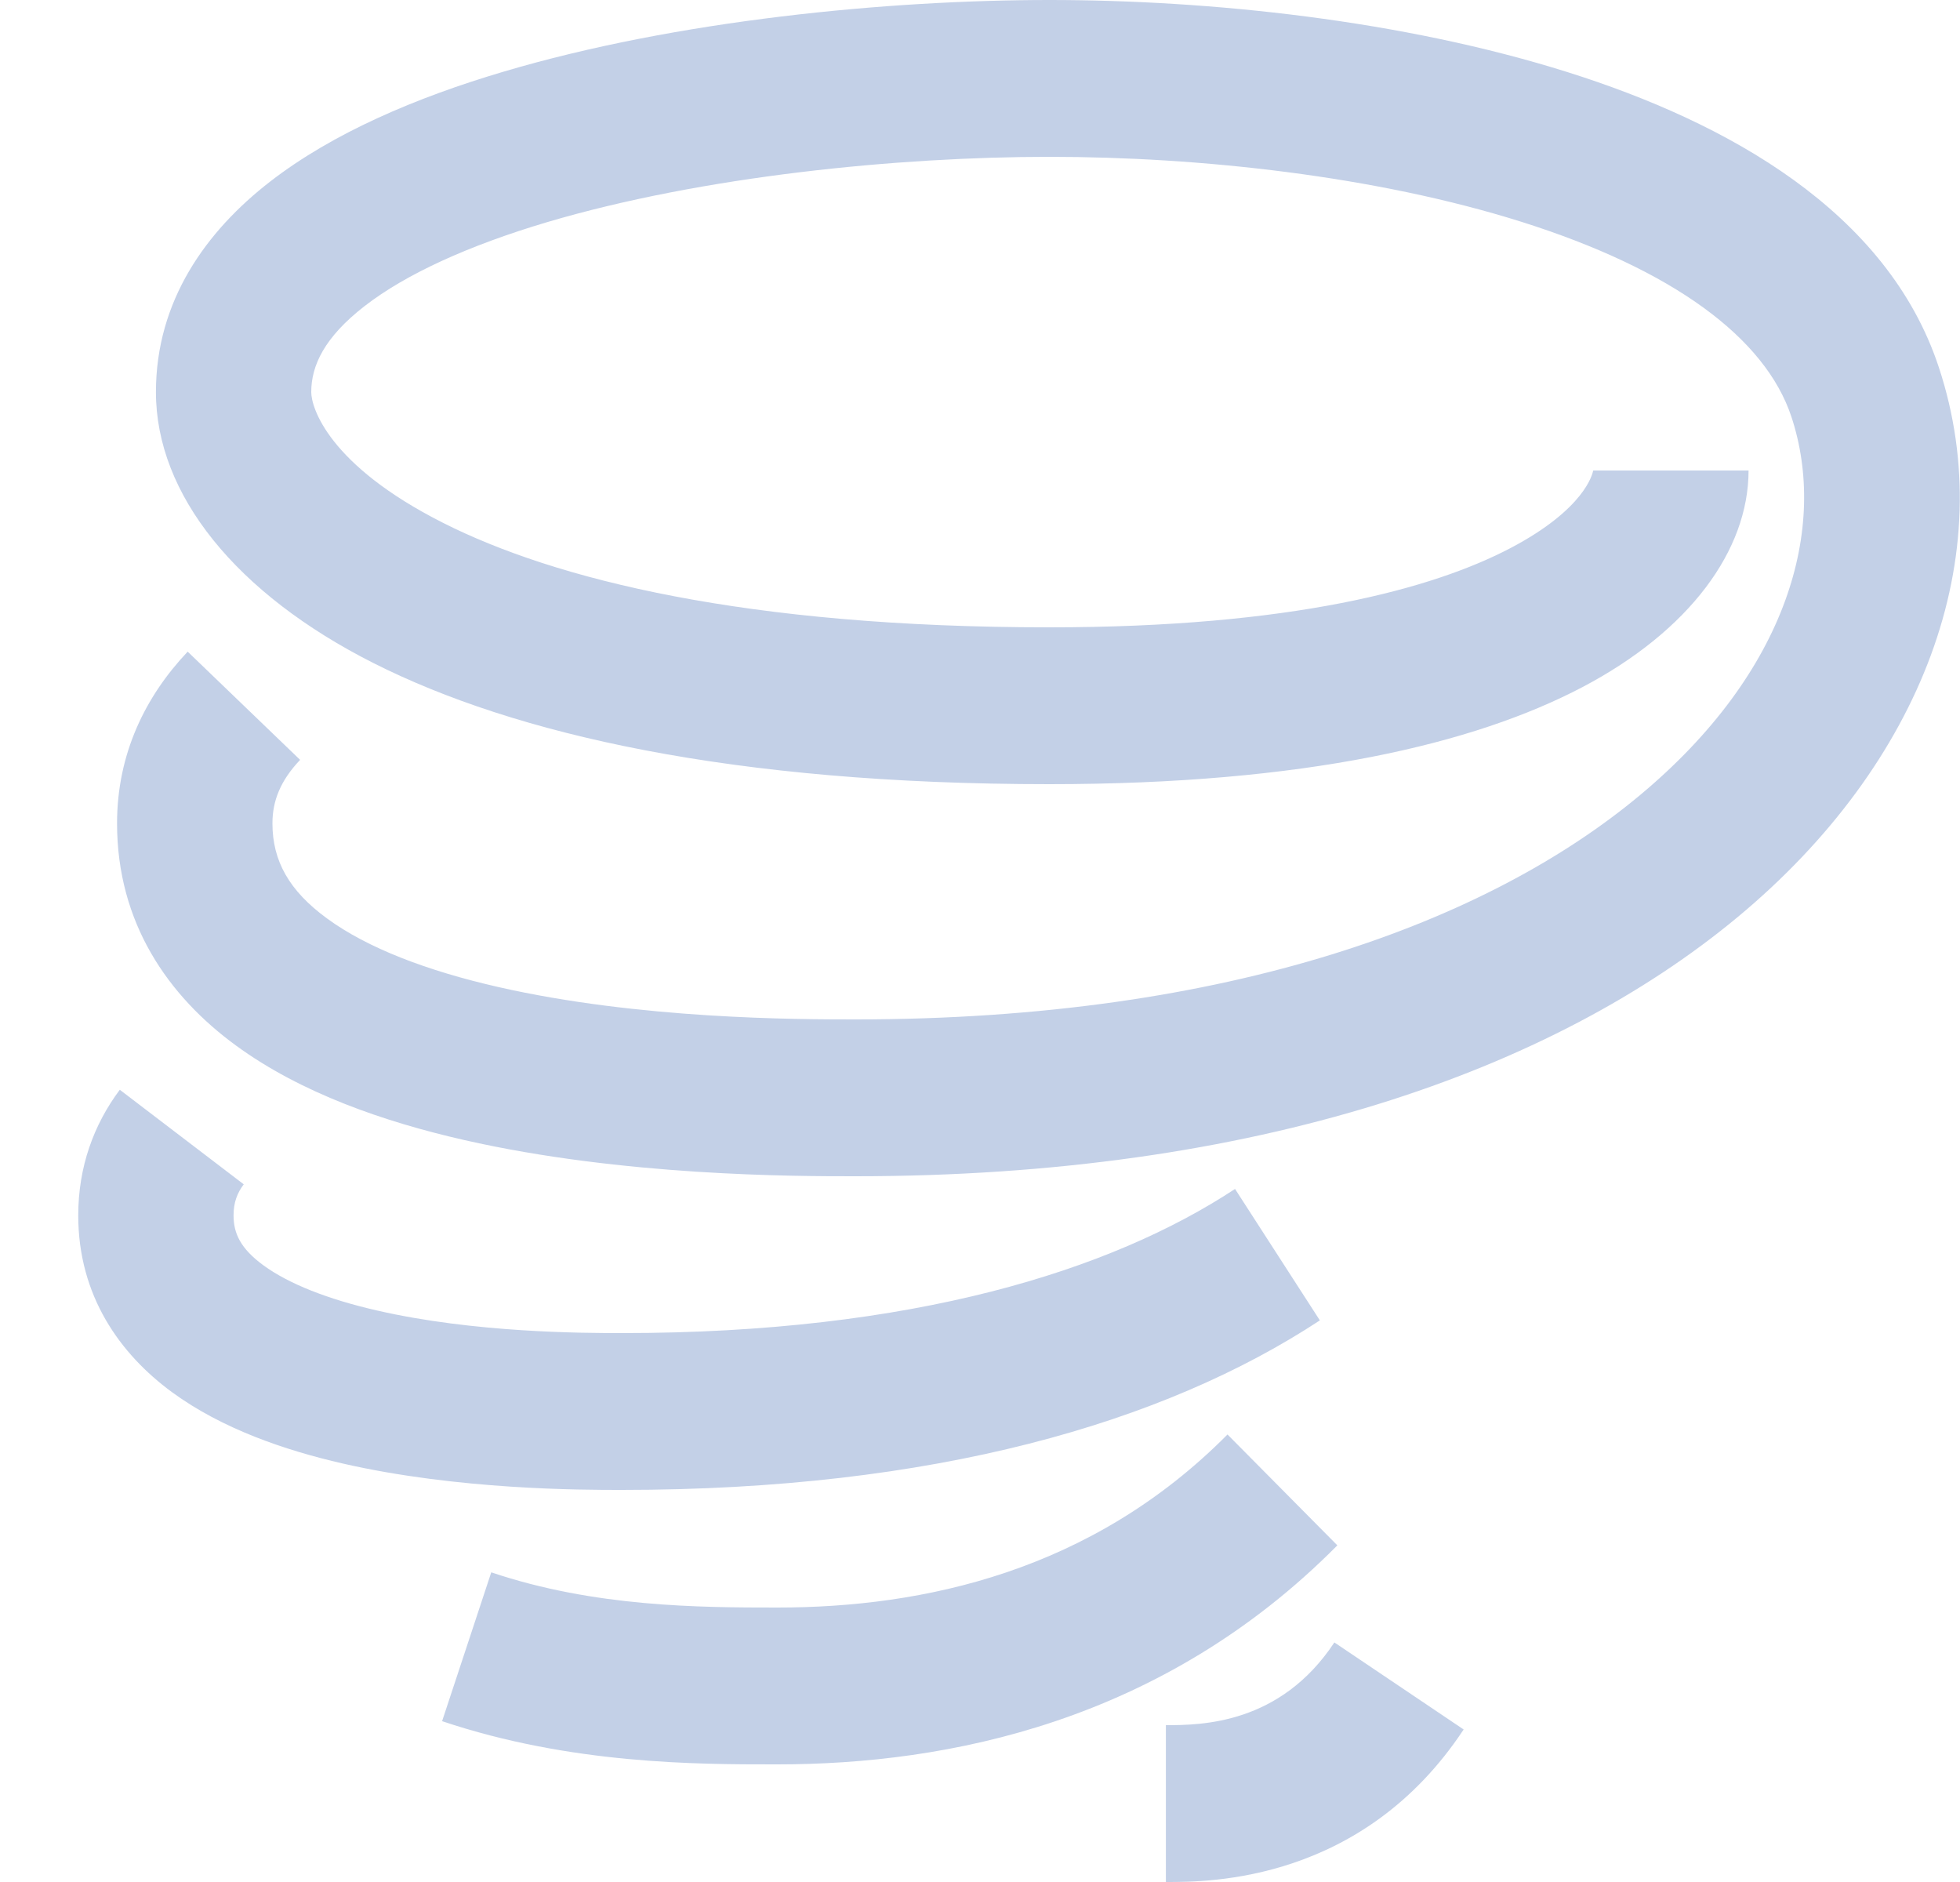
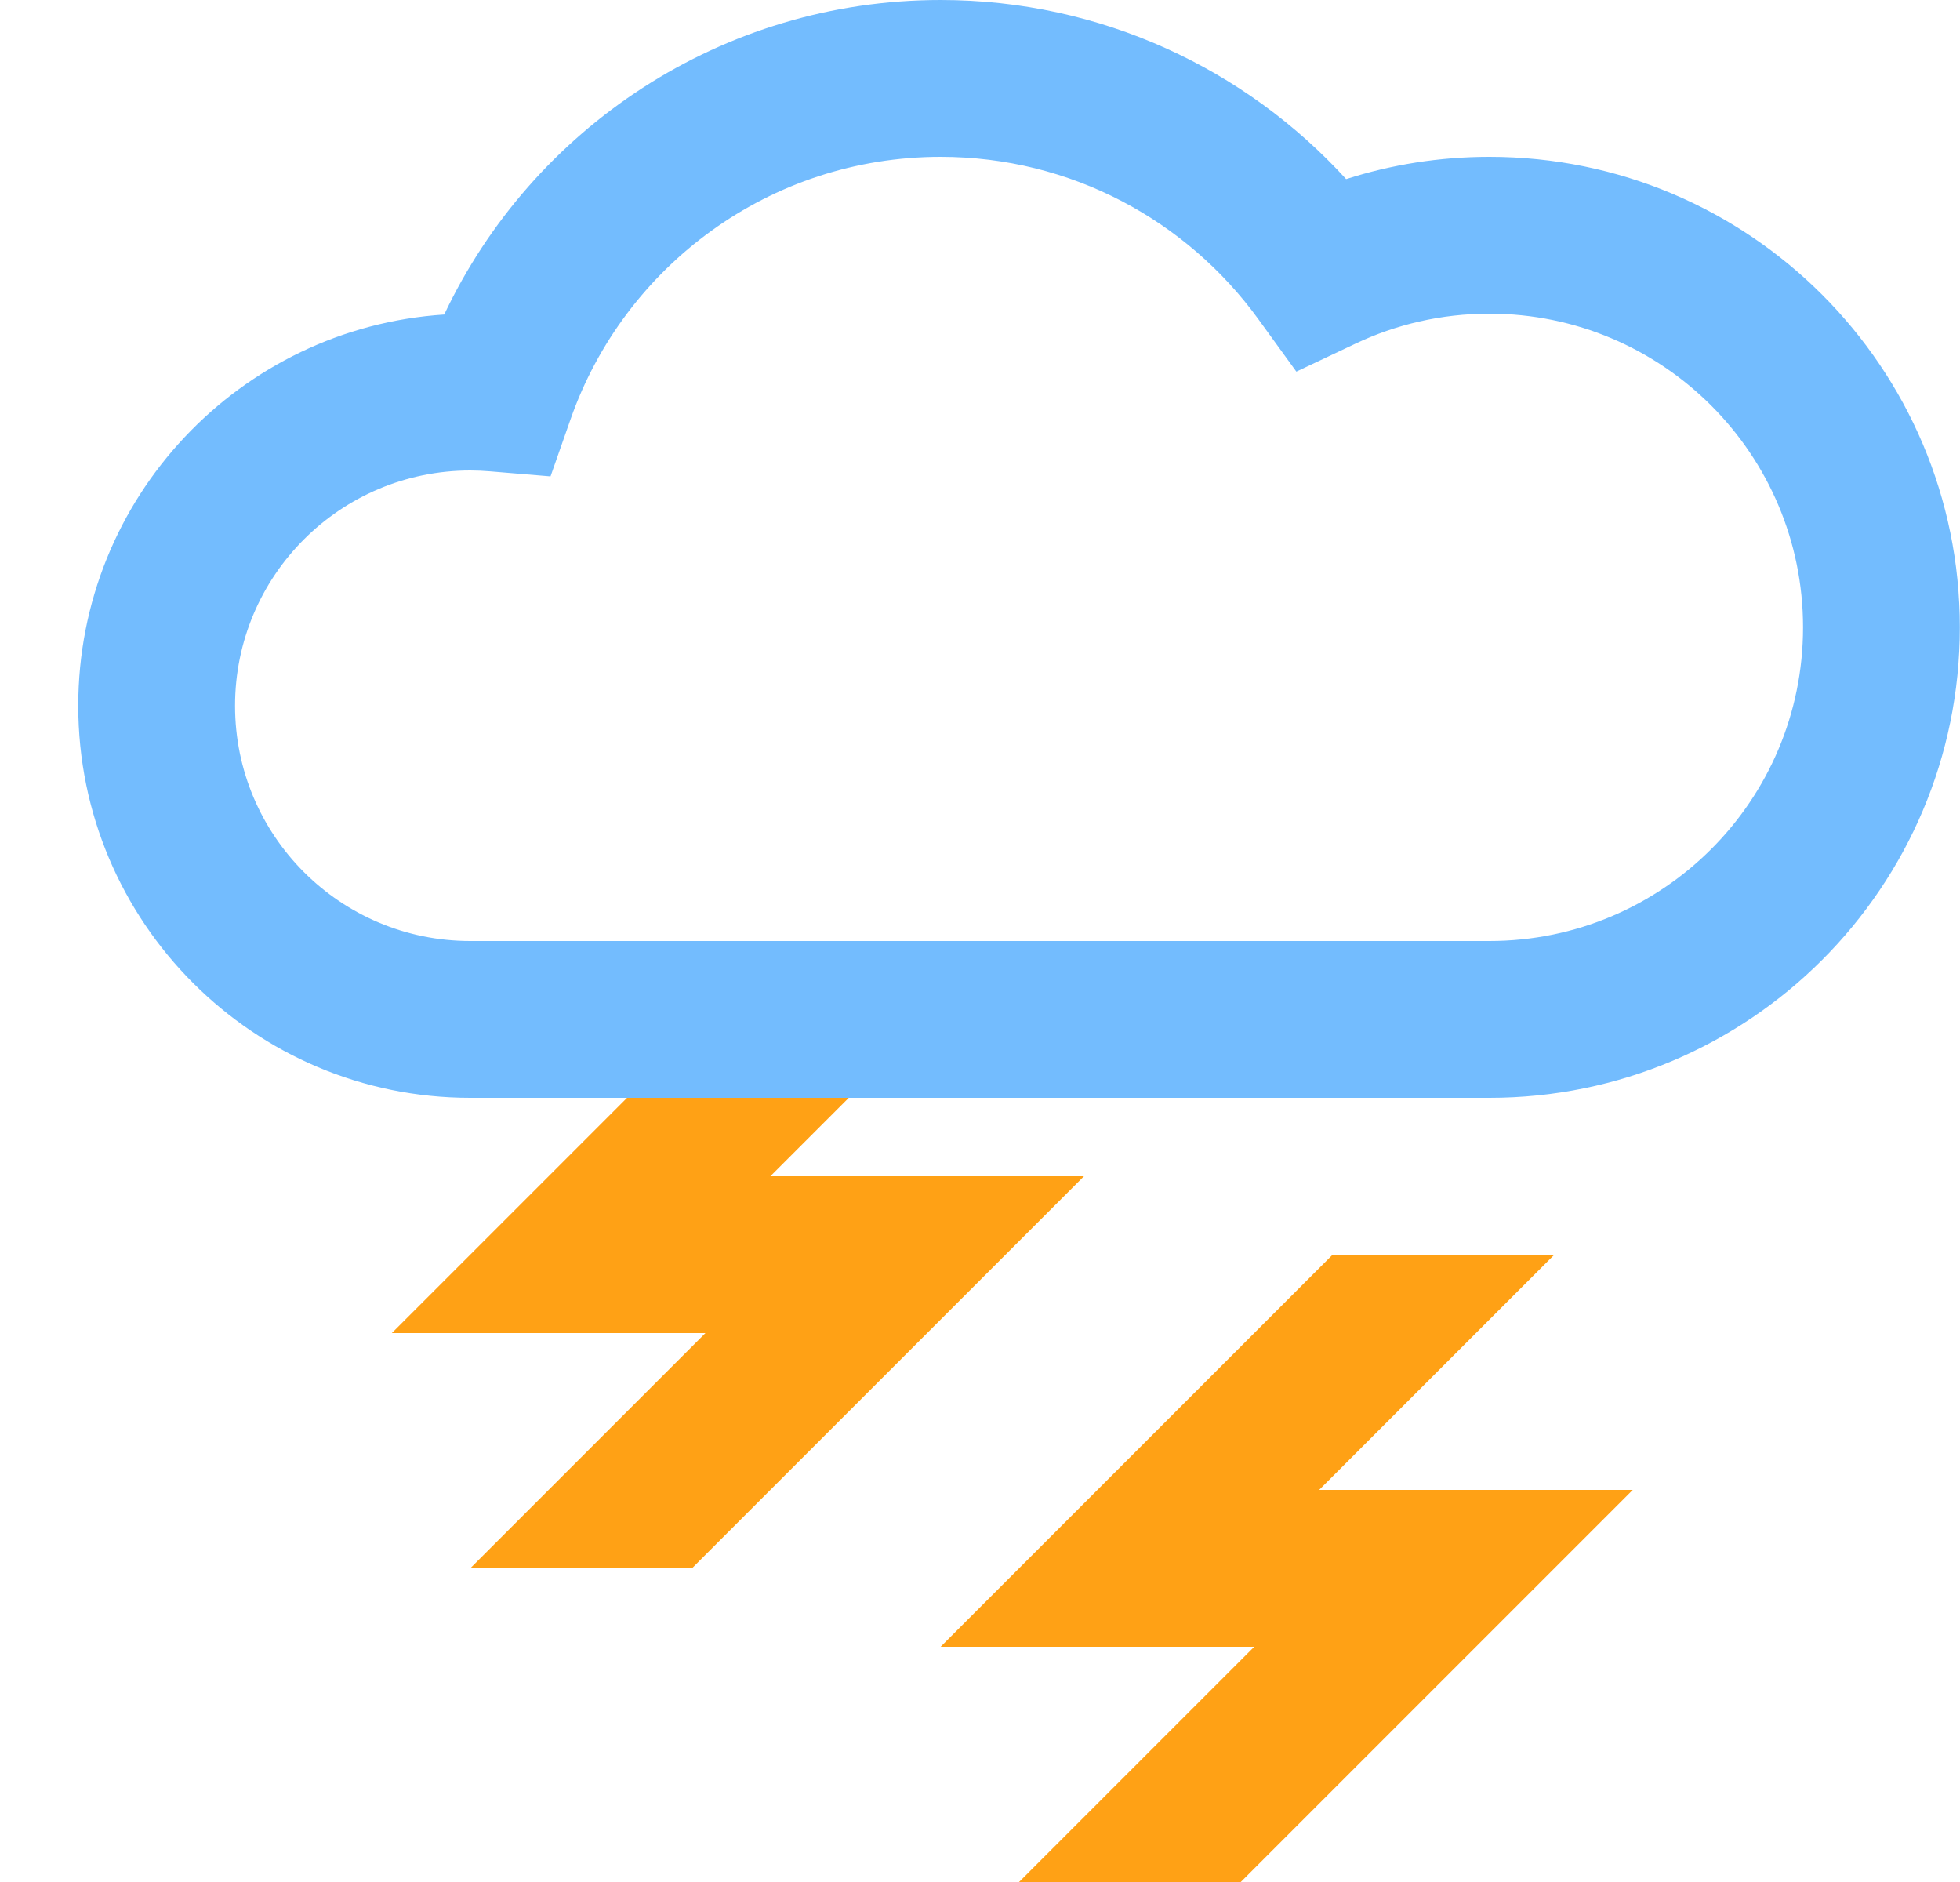
<svg xmlns="http://www.w3.org/2000/svg" width="25" height="24" viewBox="0 0 25 24" fill="none">
-   <path fill-rule="evenodd" clip-rule="evenodd" d="M6.416 0.916C8.64 0.255 11.342 0 13.385 0C15.433 0 17.892 0.257 19.998 0.921C22.034 1.563 24.073 2.694 24.73 4.684C25.522 7.082 24.523 9.737 22.164 11.695C19.801 13.658 16.022 15 10.907 15H10.894C10.141 15 7.948 15 5.92 14.538C4.905 14.307 3.841 13.941 3.01 13.333C2.147 12.703 1.493 11.772 1.493 10.5C1.493 9.614 1.854 8.88 2.394 8.31L3.828 9.69C3.58 9.952 3.475 10.209 3.475 10.5C3.475 10.978 3.688 11.36 4.172 11.713C4.688 12.091 5.451 12.381 6.356 12.587C8.156 12.997 10.16 13 10.907 13C15.703 13 18.991 11.74 20.905 10.151C22.824 8.558 23.311 6.713 22.85 5.316C22.516 4.306 21.334 3.437 19.407 2.829C17.548 2.243 15.3 2 13.385 2C11.463 2 8.963 2.245 6.975 2.834C5.977 3.131 5.179 3.494 4.651 3.903C4.136 4.302 3.97 4.664 3.97 5C3.97 5.195 4.186 5.928 5.652 6.668C7.076 7.387 9.509 8 13.385 8C16.47 8 18.274 7.511 19.269 6.988C20.218 6.489 20.312 6.042 20.321 6.002C20.321 5.999 20.322 5.998 20.322 6H22.303C22.303 7.023 21.544 8.047 20.185 8.762C18.801 9.489 16.642 10 13.385 10C9.333 10 6.563 9.363 4.766 8.457C3.011 7.572 1.989 6.305 1.989 5C1.989 3.836 2.629 2.948 3.445 2.316C4.248 1.694 5.309 1.244 6.416 0.916ZM0.998 15.5C0.998 14.882 1.195 14.342 1.528 13.897L3.109 15.103C3.025 15.215 2.979 15.335 2.979 15.5C2.979 15.729 3.069 15.923 3.36 16.136C3.683 16.372 4.183 16.569 4.809 16.712C6.051 16.997 7.436 17 7.934 17C11.643 17 14.169 16.204 15.753 15.162L16.835 16.838C14.839 18.15 11.904 19 7.934 19H7.922C7.416 19 5.842 19 4.37 18.663C3.634 18.494 2.833 18.221 2.196 17.755C1.527 17.265 0.998 16.521 0.998 15.5ZM17.058 19.707C14.826 21.96 12.089 22.5 9.916 22.5H9.884C8.898 22.5 7.279 22.5 5.639 21.949L6.266 20.051C7.581 20.494 8.918 20.5 9.916 20.5C11.78 20.5 13.925 20.04 15.657 18.293L17.058 19.707ZM14.88 24H14.871V22C15.329 22 16.33 21.988 17.02 20.945L18.669 22.055C17.383 24 15.428 24 14.88 24Z" fill="#C3D0E7" />
+   <path fill-rule="evenodd" clip-rule="evenodd" d="M12.119 12.707L12.826 12H9.998L6.705 15.293L4.998 17H7.412H8.998L6.705 19.293L5.998 20H8.826L12.119 16.707L13.826 15H11.412H9.826L12.119 12.707Z" fill="#FFA115" />
+   <path fill-rule="evenodd" clip-rule="evenodd" d="M19.119 16.707L19.826 16H16.998L13.705 19.293L11.998 21H14.412H15.998L13.705 23.293L12.998 24H15.826L19.119 20.707L20.826 19H18.412H16.826L19.119 16.707Z" fill="#FFA115" />
+   <path fill-rule="evenodd" clip-rule="evenodd" d="M11.998 2C9.818 2 7.961 3.395 7.278 5.345L7.022 6.075L6.251 6.011C6.168 6.004 6.083 6 5.998 6C4.341 6 2.998 7.343 2.998 9C2.998 10.657 4.341 12 5.998 12H18.998C21.207 12 22.998 10.209 22.998 8C22.998 5.791 21.207 4 18.998 4C18.383 4 17.803 4.138 17.286 4.384L16.535 4.739L16.048 4.067C15.137 2.813 13.662 2 11.998 2ZM5.666 4.011C6.787 1.641 9.2 0 11.998 0C14.047 0 15.891 0.882 17.17 2.284C17.747 2.099 18.361 2 18.998 2C22.311 2 24.998 4.686 24.998 8C24.998 11.314 22.311 14 18.998 14H5.998C3.236 14 0.998 11.761 0.998 9C0.998 6.35 3.059 4.181 5.666 4.011Z" fill="#73BCFE" />
</svg>
